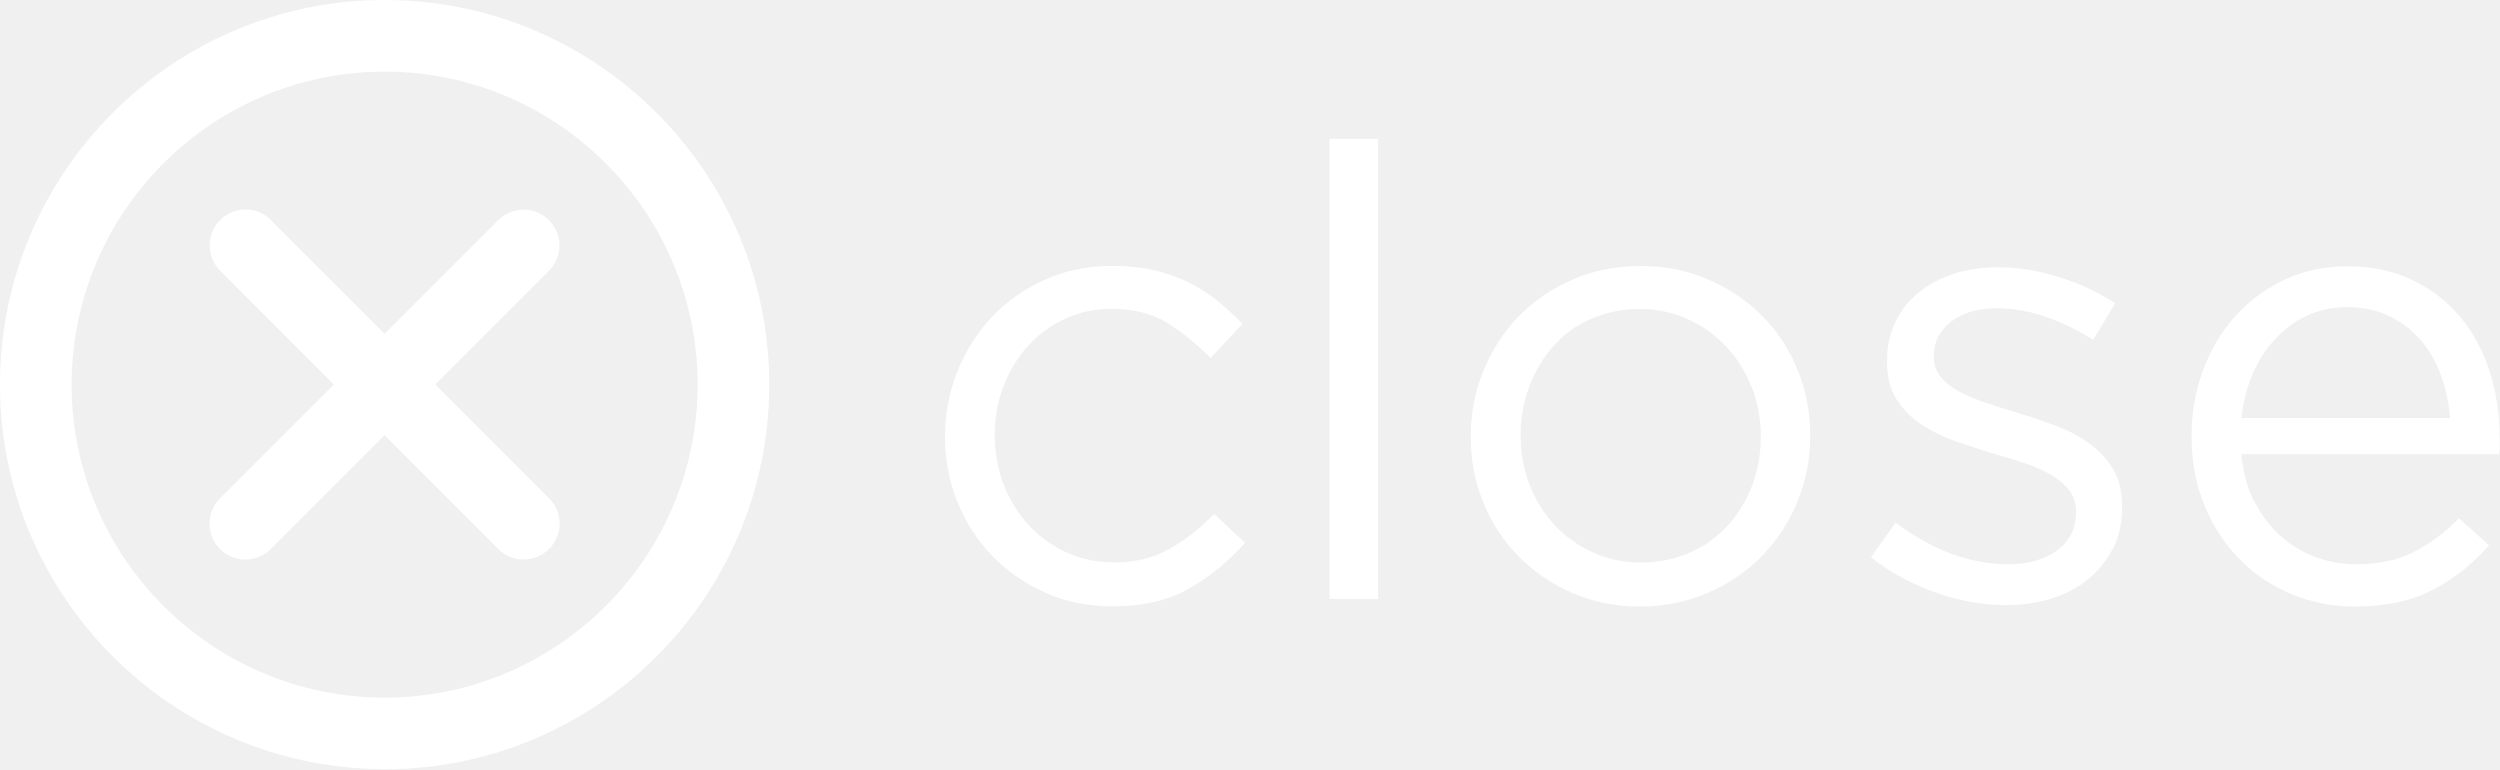
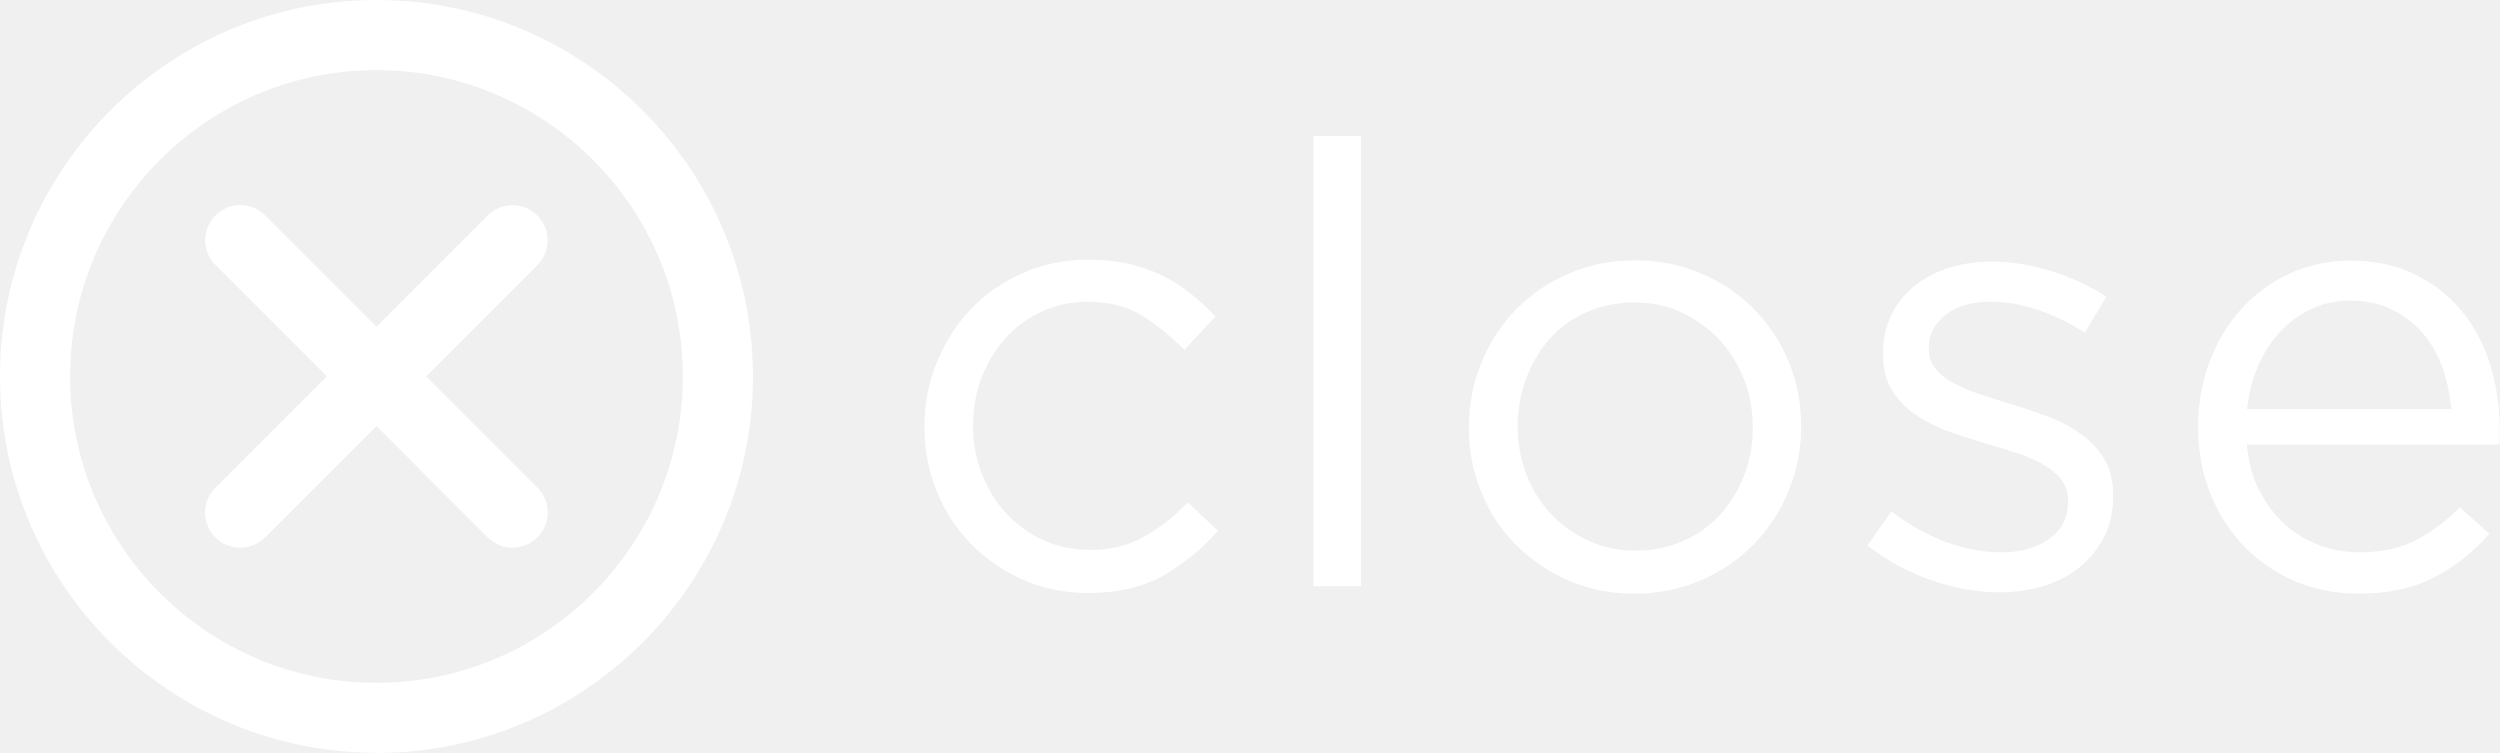
- <svg xmlns="http://www.w3.org/2000/svg" id="_レイヤー_2" data-name="レイヤー 2" viewBox="0 0 174.52 53.69">
-   <g id="Motion_Edit" data-name="Motion&amp;amp;Edit">
+ <svg xmlns="http://www.w3.org/2000/svg" id="_レイヤー_2" data-name="レイヤー 2" viewBox="0 0 178.3 53.69">
+   <g id="PlayWindow">
    <g>
      <g>
-         <path d="M83.02,41.08c-1.45.83-3.25,1.25-5.39,1.25-1.67,0-3.22-.32-4.64-.95-1.42-.63-2.66-1.48-3.7-2.55-1.04-1.07-1.86-2.32-2.44-3.76-.59-1.44-.88-2.96-.88-4.58s.29-3.15.88-4.6c.59-1.45,1.4-2.72,2.44-3.81,1.04-1.08,2.27-1.94,3.7-2.57,1.42-.63,2.97-.95,4.64-.95,1.08,0,2.07.1,2.95.31.88.21,1.69.49,2.42.86.73.37,1.41.8,2.02,1.3.62.5,1.19,1.03,1.72,1.58l-2.24,2.38c-.91-.94-1.9-1.74-2.97-2.42-1.07-.67-2.38-1.01-3.94-1.01-1.14,0-2.22.23-3.21.68-1,.45-1.86,1.08-2.6,1.89-.73.8-1.31,1.74-1.72,2.81-.41,1.07-.62,2.22-.62,3.45s.21,2.38.64,3.47c.42,1.08,1.01,2.03,1.76,2.83s1.63,1.43,2.64,1.89c1.01.45,2.12.68,3.32.68,1.47,0,2.76-.32,3.89-.97,1.13-.65,2.15-1.45,3.06-2.42l2.16,2.02c-1.14,1.3-2.44,2.36-3.89,3.19Z" fill="#fff" />
-         <path d="M92.81,41.81V9.69h3.39v32.12h-3.39Z" fill="#fff" />
-         <path d="M125.48,35.01c-.6,1.45-1.43,2.72-2.49,3.81-1.06,1.09-2.32,1.94-3.78,2.57-1.47.63-3.05.95-4.75.95s-3.27-.32-4.71-.95c-1.44-.63-2.68-1.48-3.74-2.55-1.06-1.07-1.88-2.32-2.46-3.76-.59-1.44-.88-2.96-.88-4.58s.29-3.15.88-4.6c.59-1.45,1.41-2.72,2.46-3.81,1.06-1.08,2.31-1.94,3.76-2.57,1.45-.63,3.04-.95,4.77-.95s3.28.32,4.73.95c1.45.63,2.71,1.48,3.76,2.55,1.06,1.07,1.88,2.33,2.46,3.76.59,1.44.88,2.96.88,4.58s-.3,3.15-.9,4.6ZM122.27,27.01c-.43-1.08-1.02-2.03-1.78-2.83-.76-.8-1.66-1.44-2.68-1.91-1.03-.47-2.14-.7-3.34-.7s-2.36.23-3.39.68c-1.03.45-1.9,1.08-2.62,1.89-.72.8-1.28,1.74-1.69,2.81-.41,1.07-.62,2.22-.62,3.45s.21,2.38.64,3.47c.42,1.08,1.01,2.02,1.76,2.81s1.63,1.42,2.66,1.89c1.03.47,2.14.7,3.34.7s2.36-.23,3.39-.68c1.03-.45,1.91-1.08,2.64-1.87.73-.79,1.3-1.72,1.72-2.79.41-1.07.62-2.22.62-3.45s-.21-2.38-.64-3.47Z" fill="#fff" />
-         <path d="M147.48,38.31c-.43.84-1,1.55-1.72,2.13-.72.59-1.57,1.03-2.55,1.34-.98.31-2.05.46-3.19.46-1.64,0-3.3-.3-4.97-.9-1.67-.6-3.15-1.42-4.44-2.44l1.72-2.42c1.23.94,2.52,1.66,3.85,2.16,1.33.5,2.68.75,4.03.75s2.51-.32,3.39-.97c.88-.64,1.32-1.52,1.32-2.64v-.09c0-.56-.15-1.04-.46-1.45-.31-.41-.73-.77-1.25-1.08s-1.14-.58-1.83-.81c-.69-.23-1.4-.45-2.13-.66-.88-.26-1.77-.55-2.66-.86-.9-.31-1.7-.7-2.42-1.17-.72-.47-1.31-1.06-1.76-1.76-.46-.7-.68-1.58-.68-2.64v-.09c0-.97.19-1.85.57-2.66.38-.81.92-1.5,1.61-2.07.69-.57,1.51-1.01,2.46-1.32s1.99-.46,3.1-.46c1.41,0,2.83.23,4.27.68,1.44.46,2.74,1.06,3.92,1.83l-1.54,2.55c-1.06-.67-2.16-1.21-3.32-1.61-1.16-.4-2.3-.59-3.41-.59-1.35,0-2.42.32-3.21.95-.79.63-1.19,1.42-1.19,2.35v.09c0,.53.16.99.48,1.39.32.4.75.74,1.3,1.03.54.29,1.17.56,1.87.79.7.24,1.44.47,2.2.7.88.26,1.75.56,2.62.88.87.32,1.65.73,2.35,1.23.7.5,1.27,1.1,1.69,1.8.42.7.64,1.57.64,2.6v.09c0,1.09-.21,2.05-.64,2.88Z" fill="#fff" />
-         <path d="M157.36,34.96c.47.95,1.07,1.76,1.8,2.42.73.66,1.55,1.16,2.46,1.5.91.34,1.86.51,2.86.51,1.58,0,2.94-.29,4.07-.88,1.13-.59,2.16-1.36,3.1-2.33l2.11,1.89c-1.14,1.29-2.45,2.33-3.92,3.1-1.47.78-3.29,1.17-5.46,1.17-1.56,0-3.02-.29-4.4-.86-1.38-.57-2.58-1.38-3.62-2.42-1.03-1.04-1.85-2.29-2.46-3.76-.61-1.47-.91-3.08-.91-4.84,0-1.64.27-3.19.81-4.64.54-1.45,1.3-2.71,2.27-3.78.97-1.07,2.12-1.91,3.45-2.53,1.33-.62,2.79-.92,4.38-.92,1.67,0,3.17.32,4.49.95,1.32.63,2.43,1.49,3.34,2.57.91,1.09,1.6,2.36,2.07,3.83.47,1.47.7,3.04.7,4.71v.48c0,.18-.02.37-.04.57h-18c.12,1.23.41,2.33.88,3.28ZM171.04,29.18c-.09-1.03-.3-2.01-.63-2.95-.34-.94-.8-1.76-1.4-2.46-.6-.7-1.33-1.27-2.19-1.69-.86-.42-1.86-.64-3-.64-.99,0-1.91.2-2.76.59s-1.59.94-2.23,1.63c-.64.69-1.17,1.5-1.57,2.44-.41.94-.67,1.97-.79,3.08h14.56Z" fill="#fff" />
+         <path d="M82.98,41.04c-1.45.83-3.25,1.25-5.39,1.25-1.67,0-3.22-.32-4.64-.95-1.42-.63-2.66-1.48-3.7-2.55-1.04-1.07-1.86-2.32-2.44-3.76-.59-1.44-.88-2.96-.88-4.58s.29-3.15.88-4.6c.59-1.45,1.4-2.72,2.44-3.81,1.04-1.08,2.27-1.94,3.7-2.57,1.42-.63,2.97-.95,4.64-.95,1.08,0,2.07.1,2.95.31.88.21,1.69.49,2.42.86.73.37,1.41.8,2.02,1.3.62.5,1.19,1.03,1.72,1.58l-2.24,2.38c-.91-.94-1.9-1.74-2.97-2.42-1.07-.67-2.38-1.01-3.94-1.01-1.14,0-2.22.23-3.21.68-1,.45-1.86,1.08-2.6,1.89-.73.8-1.31,1.74-1.72,2.81-.41,1.07-.62,2.22-.62,3.45s.21,2.38.64,3.47c.42,1.08,1.01,2.03,1.76,2.83s1.63,1.43,2.64,1.89c1.01.45,2.12.68,3.32.68,1.47,0,2.76-.32,3.89-.97,1.13-.65,2.15-1.45,3.06-2.42l2.16,2.02c-1.14,1.3-2.44,2.36-3.89,3.19Z" fill="#fff" />
+         <path d="M93.67,41.81V9.69h3.39v32.12h-3.39Z" fill="#fff" />
+         <path d="M127.57,35.01c-.6,1.45-1.43,2.72-2.49,3.81-1.06,1.09-2.32,1.94-3.78,2.57-1.47.63-3.05.95-4.75.95s-3.27-.32-4.71-.95c-1.44-.63-2.68-1.48-3.74-2.55-1.06-1.07-1.88-2.32-2.46-3.76-.59-1.44-.88-2.96-.88-4.58s.29-3.15.88-4.6c.59-1.45,1.41-2.72,2.46-3.81,1.06-1.08,2.31-1.94,3.76-2.57,1.45-.63,3.04-.95,4.77-.95s3.28.32,4.73.95c1.45.63,2.71,1.48,3.76,2.55,1.06,1.07,1.88,2.33,2.46,3.76.59,1.44.88,2.96.88,4.58s-.3,3.15-.9,4.6ZM124.36,27.01c-.43-1.08-1.02-2.03-1.78-2.83-.76-.8-1.66-1.44-2.68-1.91-1.03-.47-2.14-.7-3.34-.7s-2.36.23-3.39.68c-1.03.45-1.9,1.08-2.62,1.89-.72.8-1.28,1.74-1.69,2.81-.41,1.07-.62,2.22-.62,3.45s.21,2.38.64,3.47c.42,1.08,1.01,2.02,1.76,2.81s1.63,1.42,2.66,1.89c1.03.47,2.14.7,3.34.7s2.36-.23,3.39-.68c1.03-.45,1.91-1.08,2.64-1.87.73-.79,1.3-1.72,1.72-2.79.41-1.07.62-2.22.62-3.45s-.21-2.38-.64-3.47Z" fill="#fff" />
+         <path d="M150.05,38.31c-.43.84-1,1.55-1.72,2.13-.72.59-1.57,1.03-2.55,1.34-.98.31-2.05.46-3.19.46-1.64,0-3.3-.3-4.97-.9-1.67-.6-3.15-1.42-4.44-2.44l1.72-2.42c1.23.94,2.52,1.66,3.85,2.16,1.33.5,2.68.75,4.03.75s2.51-.32,3.39-.97c.88-.64,1.32-1.52,1.32-2.64v-.09c0-.56-.15-1.04-.46-1.45-.31-.41-.73-.77-1.25-1.08s-1.14-.58-1.83-.81c-.69-.23-1.4-.45-2.13-.66-.88-.26-1.77-.55-2.66-.86-.9-.31-1.7-.7-2.42-1.17-.72-.47-1.31-1.06-1.76-1.76-.46-.7-.68-1.58-.68-2.64v-.09c0-.97.19-1.85.57-2.66.38-.81.92-1.5,1.61-2.07.69-.57,1.51-1.01,2.46-1.32s1.99-.46,3.1-.46c1.41,0,2.83.23,4.27.68,1.44.46,2.74,1.06,3.92,1.83l-1.54,2.55c-1.06-.67-2.16-1.21-3.32-1.61-1.16-.4-2.3-.59-3.41-.59-1.35,0-2.42.32-3.21.95-.79.63-1.19,1.42-1.19,2.35v.09c0,.53.16.99.48,1.39.32.4.75.74,1.3,1.03.54.29,1.17.56,1.87.79.7.24,1.44.47,2.2.7.88.26,1.75.56,2.62.88.87.32,1.65.73,2.35,1.23.7.5,1.27,1.1,1.69,1.8.42.7.64,1.57.64,2.6v.09c0,1.09-.21,2.05-.64,2.88Z" fill="#fff" />
+         <path d="M161.14,34.96c.47.95,1.07,1.76,1.8,2.42.73.66,1.55,1.16,2.46,1.5.91.34,1.86.51,2.86.51,1.58,0,2.94-.29,4.07-.88,1.13-.59,2.16-1.36,3.1-2.33l2.11,1.89c-1.14,1.29-2.45,2.33-3.92,3.1-1.47.78-3.29,1.17-5.46,1.17-1.56,0-3.02-.29-4.4-.86-1.38-.57-2.58-1.38-3.62-2.42-1.03-1.04-1.85-2.29-2.46-3.76-.61-1.47-.91-3.08-.91-4.84,0-1.64.27-3.19.81-4.64.54-1.45,1.3-2.71,2.27-3.78.97-1.07,2.12-1.91,3.45-2.53,1.33-.62,2.79-.92,4.38-.92,1.67,0,3.17.32,4.49.95,1.32.63,2.43,1.49,3.34,2.57.91,1.09,1.6,2.36,2.07,3.83.47,1.47.7,3.04.7,4.71v.48c0,.18-.02.37-.04.57h-18c.12,1.23.41,2.33.88,3.28ZM174.83,29.18c-.09-1.03-.3-2.01-.63-2.95-.34-.94-.8-1.76-1.4-2.46-.6-.7-1.33-1.27-2.19-1.69-.86-.42-1.86-.64-3-.64-.99,0-1.91.2-2.76.59s-1.59.94-2.23,1.63c-.64.69-1.17,1.5-1.57,2.44-.41.94-.67,1.97-.79,3.08h14.56Z" fill="#fff" />
      </g>
      <g>
        <path d="M26.85,53.69C12.04,53.69,0,41.65,0,26.85S12.04,0,26.85,0s26.85,12.04,26.85,26.85-12.04,26.85-26.85,26.85ZM26.85,5C14.8,5,5,14.8,5,26.85s9.8,21.85,21.85,21.85,21.85-9.8,21.85-21.85S38.89,5,26.85,5Z" fill="#fff" />
        <g>
          <path d="M17.13,39.06c-.64,0-1.28-.24-1.77-.73-.98-.98-.98-2.56,0-3.54l19.42-19.42c.98-.98,2.56-.98,3.54,0,.98.98.98,2.56,0,3.54l-19.42,19.42c-.49.49-1.13.73-1.77.73Z" fill="#fff" />
          <path d="M36.56,39.06c-.64,0-1.28-.24-1.77-.73L15.37,18.9c-.98-.98-.98-2.56,0-3.54.98-.98,2.56-.98,3.54,0l19.42,19.42c.98.98.98,2.56,0,3.54-.49.49-1.13.73-1.77.73Z" fill="#fff" />
        </g>
      </g>
    </g>
  </g>
</svg>
